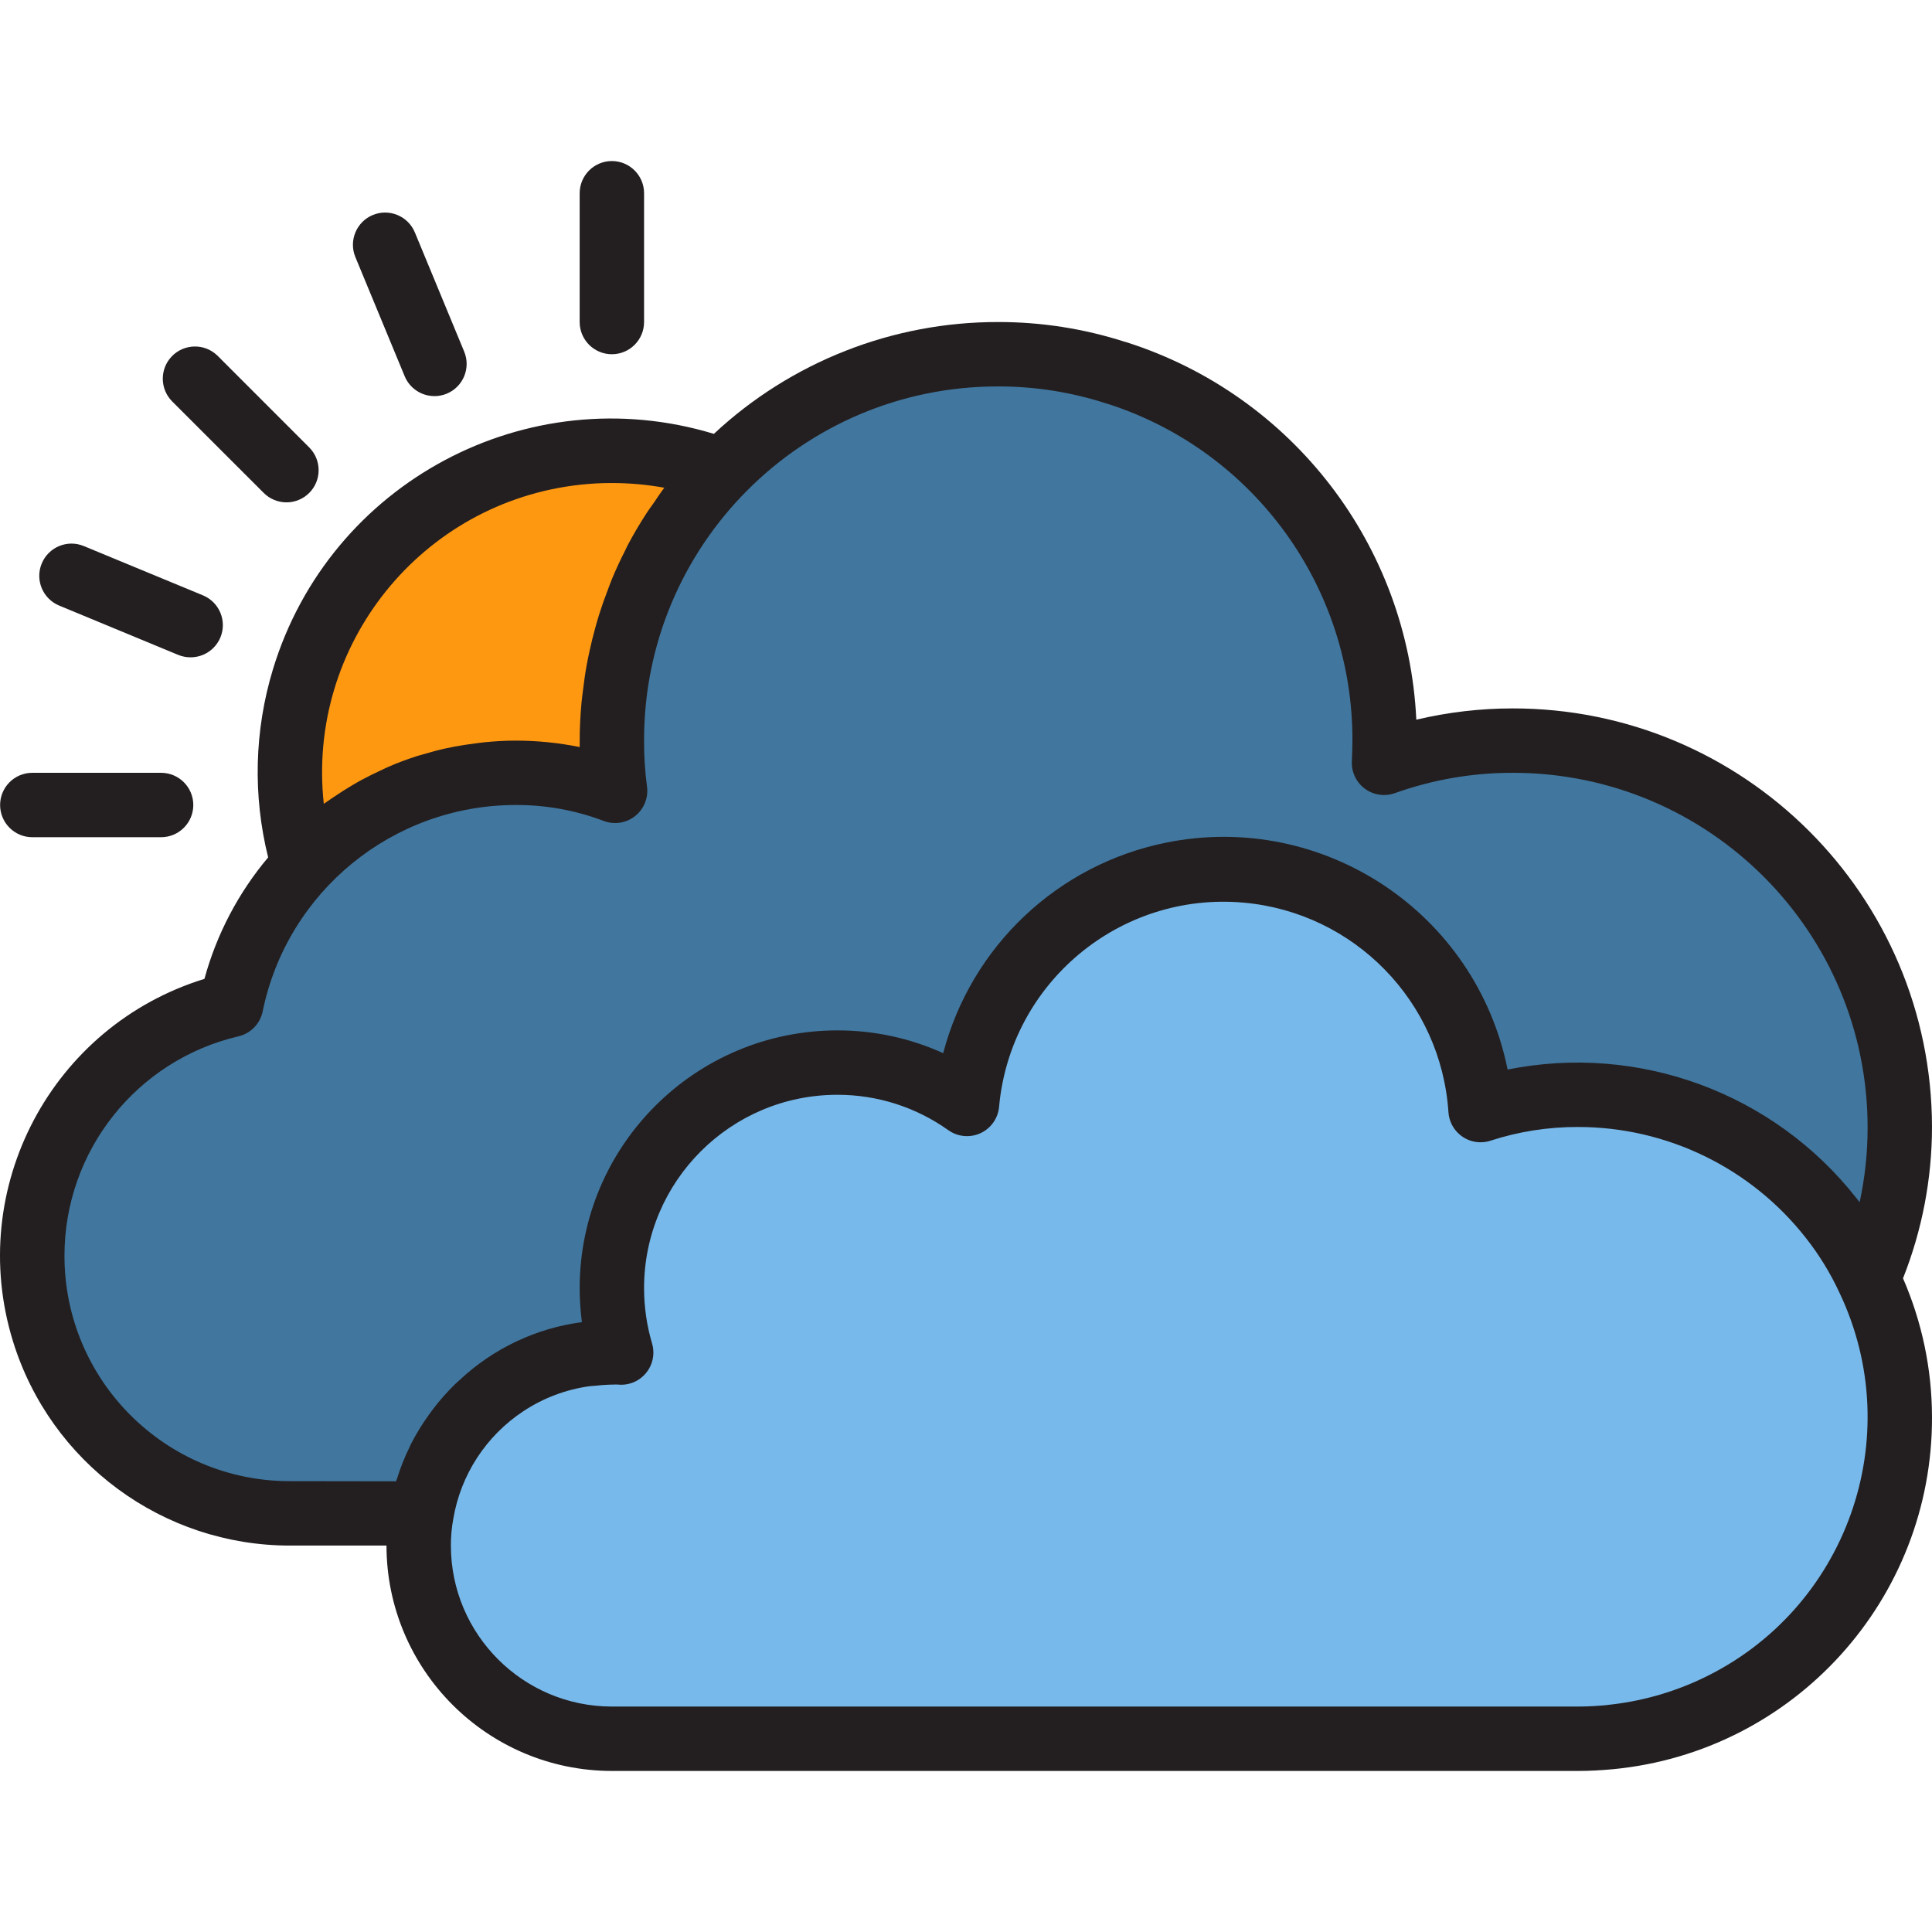
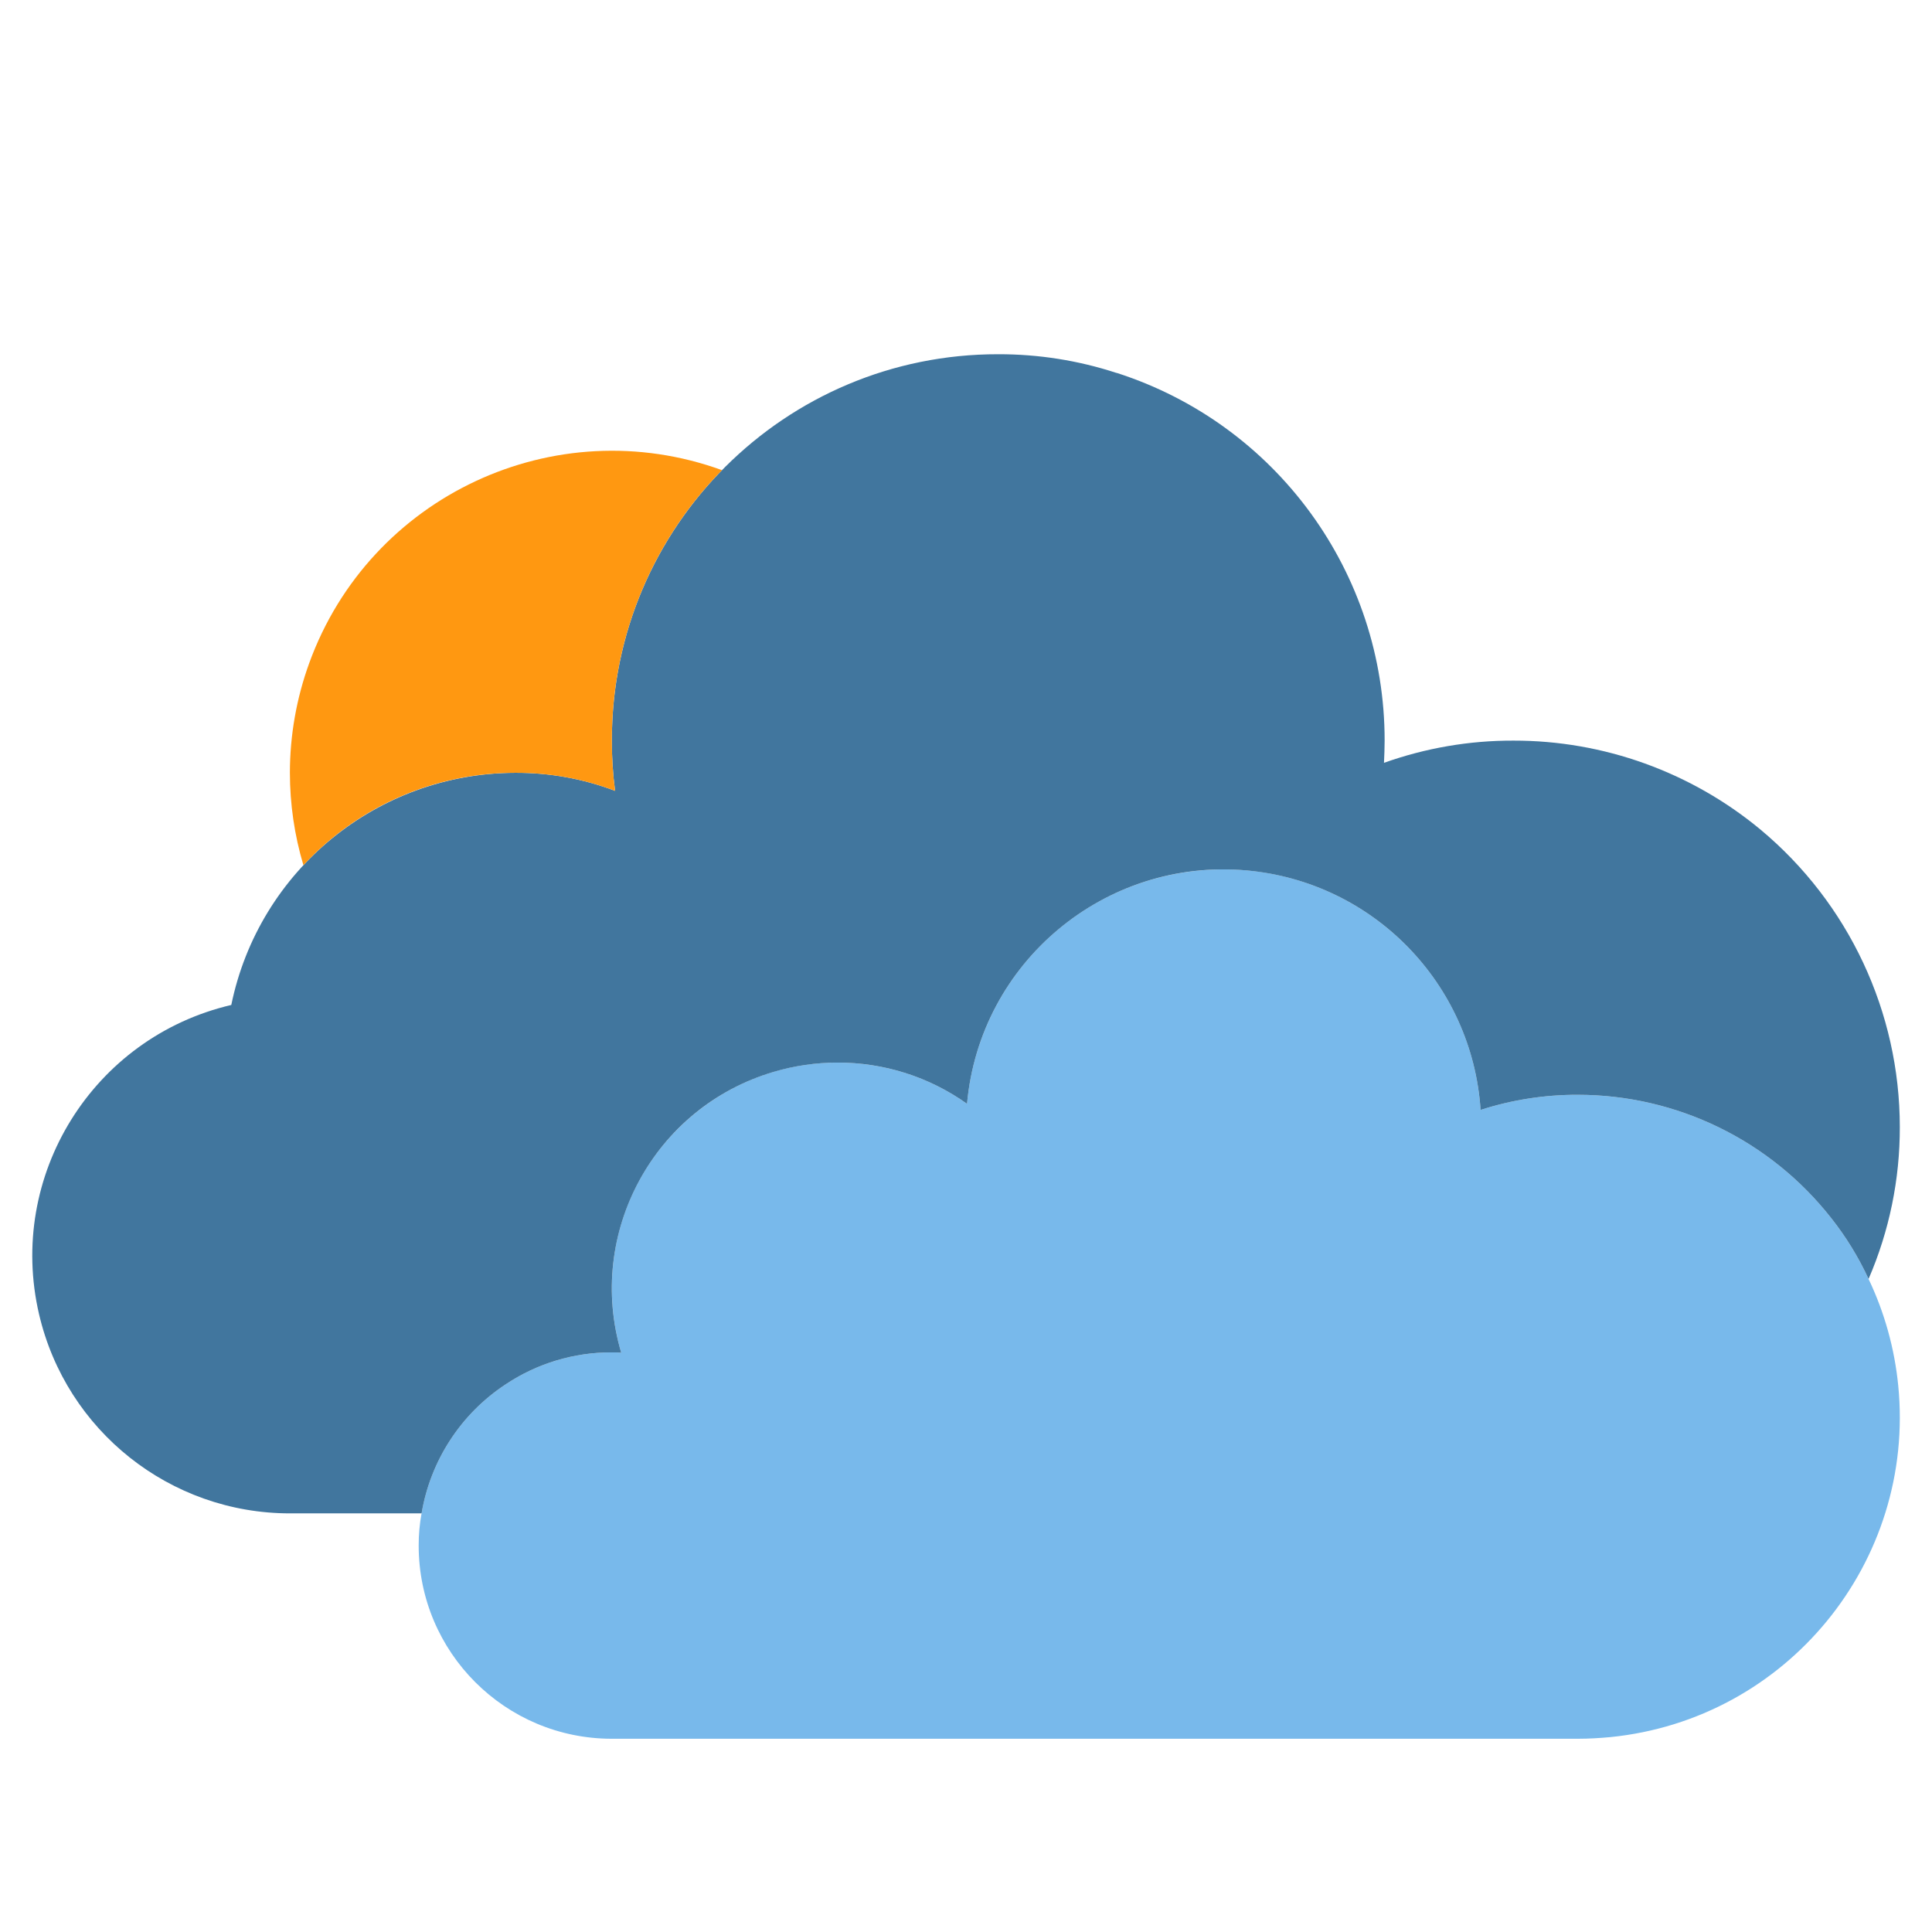
<svg xmlns="http://www.w3.org/2000/svg" version="1.1" id="Capa_1" x="0px" y="0px" viewBox="0 0 512.003 512.003" style="enable-background:new 0 0 512.003 512.003;" xml:space="preserve">
  <path style="fill:#78B9EB;" d="M418.14,290.133c-8.746-0.026-17.441,1.323-25.769,4.01c-2.5-37.622-35.019-66.087-72.632-63.596  c-33.526,2.227-60.447,28.508-63.468,61.975c-10.035-7.151-22.066-10.965-34.388-10.922c-33.056,0.068-59.799,26.913-59.73,59.969  c0.009,5.726,0.845,11.426,2.475,16.912c-0.819-0.077-1.647-0.102-2.475-0.085c-10.052-0.043-19.89,2.935-28.244,8.533  c-11.81,7.808-19.839,20.172-22.186,34.132c-0.521,2.816-0.776,5.674-0.768,8.533c0,28.278,22.919,51.197,51.197,51.197H418.14  c2.901,0,5.717-0.171,8.533-0.427c46.829-4.65,81.029-46.376,76.378-93.205c-0.973-9.787-3.626-19.336-7.859-28.218  c-2.654-5.751-5.973-11.161-9.898-16.127C469.116,302.19,444.353,290.142,418.14,290.133z" />
  <path style="fill:#41769E;" d="M466.522,219.822c-18.397-15.248-41.555-23.585-65.447-23.551  c-11.69-0.034-23.295,1.963-34.302,5.888c0.085-1.963,0.171-3.925,0.171-5.888c0.034-44.456-28.662-83.844-70.994-97.446h-0.085  c-10.112-3.311-20.684-4.975-31.316-4.949c-56.462-0.085-102.31,45.625-102.395,102.088c0,0.102,0,0.205,0,0.307  c-0.017,4.454,0.265,8.9,0.853,13.311c-8.448-3.208-17.416-4.821-26.452-4.778c-36.495,0.085-67.922,25.769-75.26,61.522  c-36.709,8.584-59.517,45.301-50.933,82.01c7.219,30.881,34.755,52.725,66.463,52.725h34.9c2.347-13.96,10.376-26.324,22.186-34.132  c8.354-5.598,18.192-8.576,28.244-8.533c0.828-0.017,1.655,0.009,2.475,0.085c-9.403-31.691,8.652-65.004,40.344-74.407  c5.487-1.63,11.187-2.466,16.912-2.475c12.322-0.043,24.353,3.772,34.388,10.922c3.388-37.545,36.581-65.234,74.125-61.847  c33.458,3.021,59.747,29.942,61.975,63.468c8.328-2.688,17.023-4.036,25.769-4.01c26.213,0.009,50.967,12.057,67.154,32.681  c3.925,4.966,7.244,10.376,9.898,16.127c5.495-12.714,8.311-26.426,8.277-40.275C503.461,268.203,489.928,239.32,466.522,219.822z" />
  <path style="fill:#FF9811;" d="M163.006,209.582c-0.589-4.412-0.87-8.857-0.853-13.311c-0.085-26.802,10.402-52.554,29.183-71.676  c-44.328-16.085-93.307,6.818-109.392,51.146c-3.379,9.318-5.111,19.148-5.12,29.063c0.009,8.294,1.212,16.545,3.584,24.489  c14.48-15.632,34.831-24.515,56.147-24.489C145.591,204.753,154.559,206.374,163.006,209.582z" />
-   <g>
-     <path style="fill:#231F20;" d="M512.002,298.666c-0.085-61.352-49.883-111.013-111.235-110.928   c-8.559,0.009-17.091,1.015-25.428,2.987c-2.176-46.112-32.809-86.012-76.796-100.023c-0.188-0.06-0.384-0.119-0.58-0.162   c-10.803-3.456-22.075-5.214-33.415-5.197c-27.971-0.051-54.918,10.547-75.363,29.635c-49.499-15.035-101.815,12.893-116.85,62.393   c-4.923,16.195-5.359,33.423-1.271,49.849c-7.893,9.378-13.661,20.368-16.887,32.195c-40.531,12.501-63.246,55.498-50.745,96.021   c9.932,32.195,39.695,54.158,73.392,54.158h25.599c0.043,32.971,26.759,59.688,59.73,59.73H418.14c3.166,0,6.238-0.179,9.386-0.469   c48.049-4.65,84.655-45.122,84.476-93.393c-0.026-12.629-2.645-25.112-7.68-36.691   C509.383,326.005,511.994,312.395,512.002,298.666z M162.153,128.008c4.659,0,9.309,0.418,13.892,1.246   c-1.015,1.34-1.92,2.739-2.867,4.121c-0.606,0.853-1.254,1.707-1.835,2.62c-1.783,2.756-3.464,5.572-4.983,8.465   c-0.23,0.427-0.41,0.853-0.631,1.314c-1.28,2.509-2.475,5.051-3.558,7.68c-0.435,1.041-0.802,2.116-1.212,3.174   c-0.776,2.039-1.51,4.087-2.167,6.178c-0.375,1.195-0.717,2.398-1.05,3.609c-0.563,2.039-1.075,4.096-1.519,6.169   c-0.265,1.212-0.521,2.423-0.742,3.644c-0.41,2.236-0.717,4.488-0.99,6.758c-0.119,1.075-0.29,2.133-0.384,3.217   c-0.299,3.302-0.486,6.656-0.486,10.069c0,0.572,0,1.143,0,1.707c-5.615-1.143-11.332-1.715-17.066-1.707   c-2.679,0-5.342,0.162-7.995,0.418c-0.811,0.077-1.621,0.196-2.432,0.299c-1.877,0.23-3.746,0.521-5.598,0.853   c-0.853,0.162-1.707,0.333-2.56,0.521c-1.971,0.444-3.917,0.973-5.845,1.553c-0.623,0.179-1.246,0.333-1.86,0.529   c-2.475,0.811-4.906,1.707-7.296,2.756c-0.657,0.273-1.28,0.606-1.92,0.896c-1.758,0.811-3.481,1.655-5.171,2.56   c-0.853,0.452-1.655,0.93-2.483,1.416c-1.519,0.896-3.012,1.835-4.471,2.833c-0.759,0.503-1.519,0.998-2.261,1.536   c-0.273,0.196-0.563,0.367-0.853,0.572c-4.574-42.127,25.872-79.987,68.007-84.561   C156.581,128.153,159.371,127.999,162.153,128.008z M76.824,392.528c-32.988,0.009-59.739-26.734-59.739-59.722   c-0.009-27.74,19.088-51.829,46.086-58.16c3.251-0.751,5.76-3.328,6.434-6.596c6.528-31.802,34.481-54.653,66.949-54.713   c7.987-0.051,15.914,1.374,23.38,4.207c4.394,1.698,9.335-0.486,11.033-4.889c0.521-1.348,0.691-2.799,0.495-4.224   c-0.538-4.028-0.802-8.089-0.776-12.159c-0.085-51.752,41.803-93.777,93.555-93.862c0.102,0,0.205,0,0.307,0   c9.728-0.017,19.404,1.51,28.654,4.522c0.213,0.068,0.418,0.128,0.64,0.179c38.594,12.552,64.679,48.578,64.569,89.16   c0,1.843-0.085,3.669-0.162,5.529c-0.196,4.71,3.456,8.687,8.166,8.883c1.109,0.043,2.21-0.119,3.251-0.495   c10.077-3.601,20.709-5.418,31.41-5.384c51.914,0.077,93.939,42.221,93.862,94.135c-0.009,6.613-0.717,13.2-2.108,19.66   l-0.853-1.075c-21.921-27.894-57.665-41.069-92.445-34.08c-8.362-41.581-48.842-68.511-90.432-60.148   c-28.756,5.785-51.701,27.433-59.142,55.805c-8.814-3.993-18.388-6.058-28.073-6.033c-37.681,0.043-68.221,30.582-68.263,68.263   c0,3.029,0.196,6.05,0.589,9.053c-12.151,1.604-23.491,6.98-32.425,15.359c-0.375,0.35-0.768,0.674-1.143,1.032   c-2.159,2.108-4.156,4.369-5.973,6.775c-0.324,0.427-0.631,0.853-0.956,1.306c-1.818,2.509-3.43,5.145-4.847,7.901   c-0.094,0.188-0.171,0.393-0.256,0.58c-1.365,2.773-2.509,5.64-3.413,8.593c-0.068,0.222-0.188,0.418-0.256,0.64L76.824,392.528z    M425.888,451.866c-2.56,0.23-5.12,0.393-7.748,0.393H162.153c-23.551-0.026-42.639-19.114-42.665-42.665   c-0.009-2.389,0.213-4.778,0.648-7.125c1.971-11.647,8.687-21.955,18.542-28.466c5.316-3.524,11.357-5.802,17.672-6.656   c0.512-0.068,1.032-0.06,1.544-0.111c1.579-0.188,3.166-0.29,4.753-0.307c0.35-0.026,0.708-0.026,1.058,0   c4.685,0.503,8.891-2.884,9.403-7.569c0.119-1.126,0.017-2.261-0.307-3.345c-1.408-4.77-2.116-9.71-2.116-14.685   c0.026-28.261,22.936-51.172,51.197-51.197c10.555-0.026,20.854,3.26,29.447,9.386c3.84,2.731,9.173,1.826,11.895-2.014   c0.87-1.229,1.408-2.671,1.544-4.173c2.969-32.852,32.007-57.085,64.867-54.116c29.268,2.645,52.264,26.187,54.218,55.507   c0.299,4.702,4.352,8.277,9.053,7.978c0.717-0.043,1.425-0.179,2.116-0.41c7.466-2.423,15.265-3.644,23.116-3.626   c23.619-0.017,45.924,10.845,60.473,29.447c3.516,4.471,6.502,9.344,8.883,14.506c18.184,38.253,1.911,83.998-36.342,102.182   c-7.953,3.78-16.503,6.161-25.266,7.04L425.888,451.866z" />
-     <path style="fill:#231F20;" d="M162.153,93.876c-4.71,0-8.533-3.823-8.533-8.533V51.212c0-4.71,3.823-8.533,8.533-8.533   c4.71,0,8.533,3.823,8.533,8.533v34.132C170.686,90.053,166.863,93.876,162.153,93.876z" />
-     <path style="fill:#231F20;" d="M115.128,104.969c-3.447,0-6.562-2.073-7.884-5.265L94.18,68.132   c-1.8-4.352,0.265-9.344,4.616-11.153c4.352-1.8,9.344,0.265,11.153,4.625l13.064,31.572c1.809,4.352-0.265,9.344-4.616,11.153   c-1.032,0.427-2.15,0.649-3.268,0.649V104.969z" />
-     <path style="fill:#231F20;" d="M75.919,133.128c-2.261,0-4.437-0.896-6.033-2.5l-24.14-24.131   c-3.388-3.277-3.481-8.678-0.213-12.066c3.277-3.388,8.678-3.481,12.066-0.213c0.068,0.068,0.145,0.137,0.213,0.213l24.131,24.14   c3.328,3.336,3.328,8.738,0,12.066C80.34,132.232,78.172,133.136,75.919,133.128L75.919,133.128z" />
-     <path style="fill:#231F20;" d="M50.474,174.196c-1.118,0-2.236-0.222-3.268-0.649l-31.529-13.064   c-4.352-1.809-6.425-6.801-4.616-11.153c1.809-4.352,6.801-6.425,11.153-4.616l0,0l31.572,13.064   c4.352,1.8,6.425,6.792,4.625,11.144c-1.323,3.191-4.437,5.273-7.893,5.273H50.474z" />
-     <path style="fill:#231F20;" d="M42.692,221.87H8.561c-4.71,0-8.533-3.823-8.533-8.533c0-4.71,3.823-8.533,8.533-8.533h34.132   c4.71,0,8.533,3.823,8.533,8.533C51.225,218.047,47.403,221.87,42.692,221.87z" />
-   </g>
</svg>
